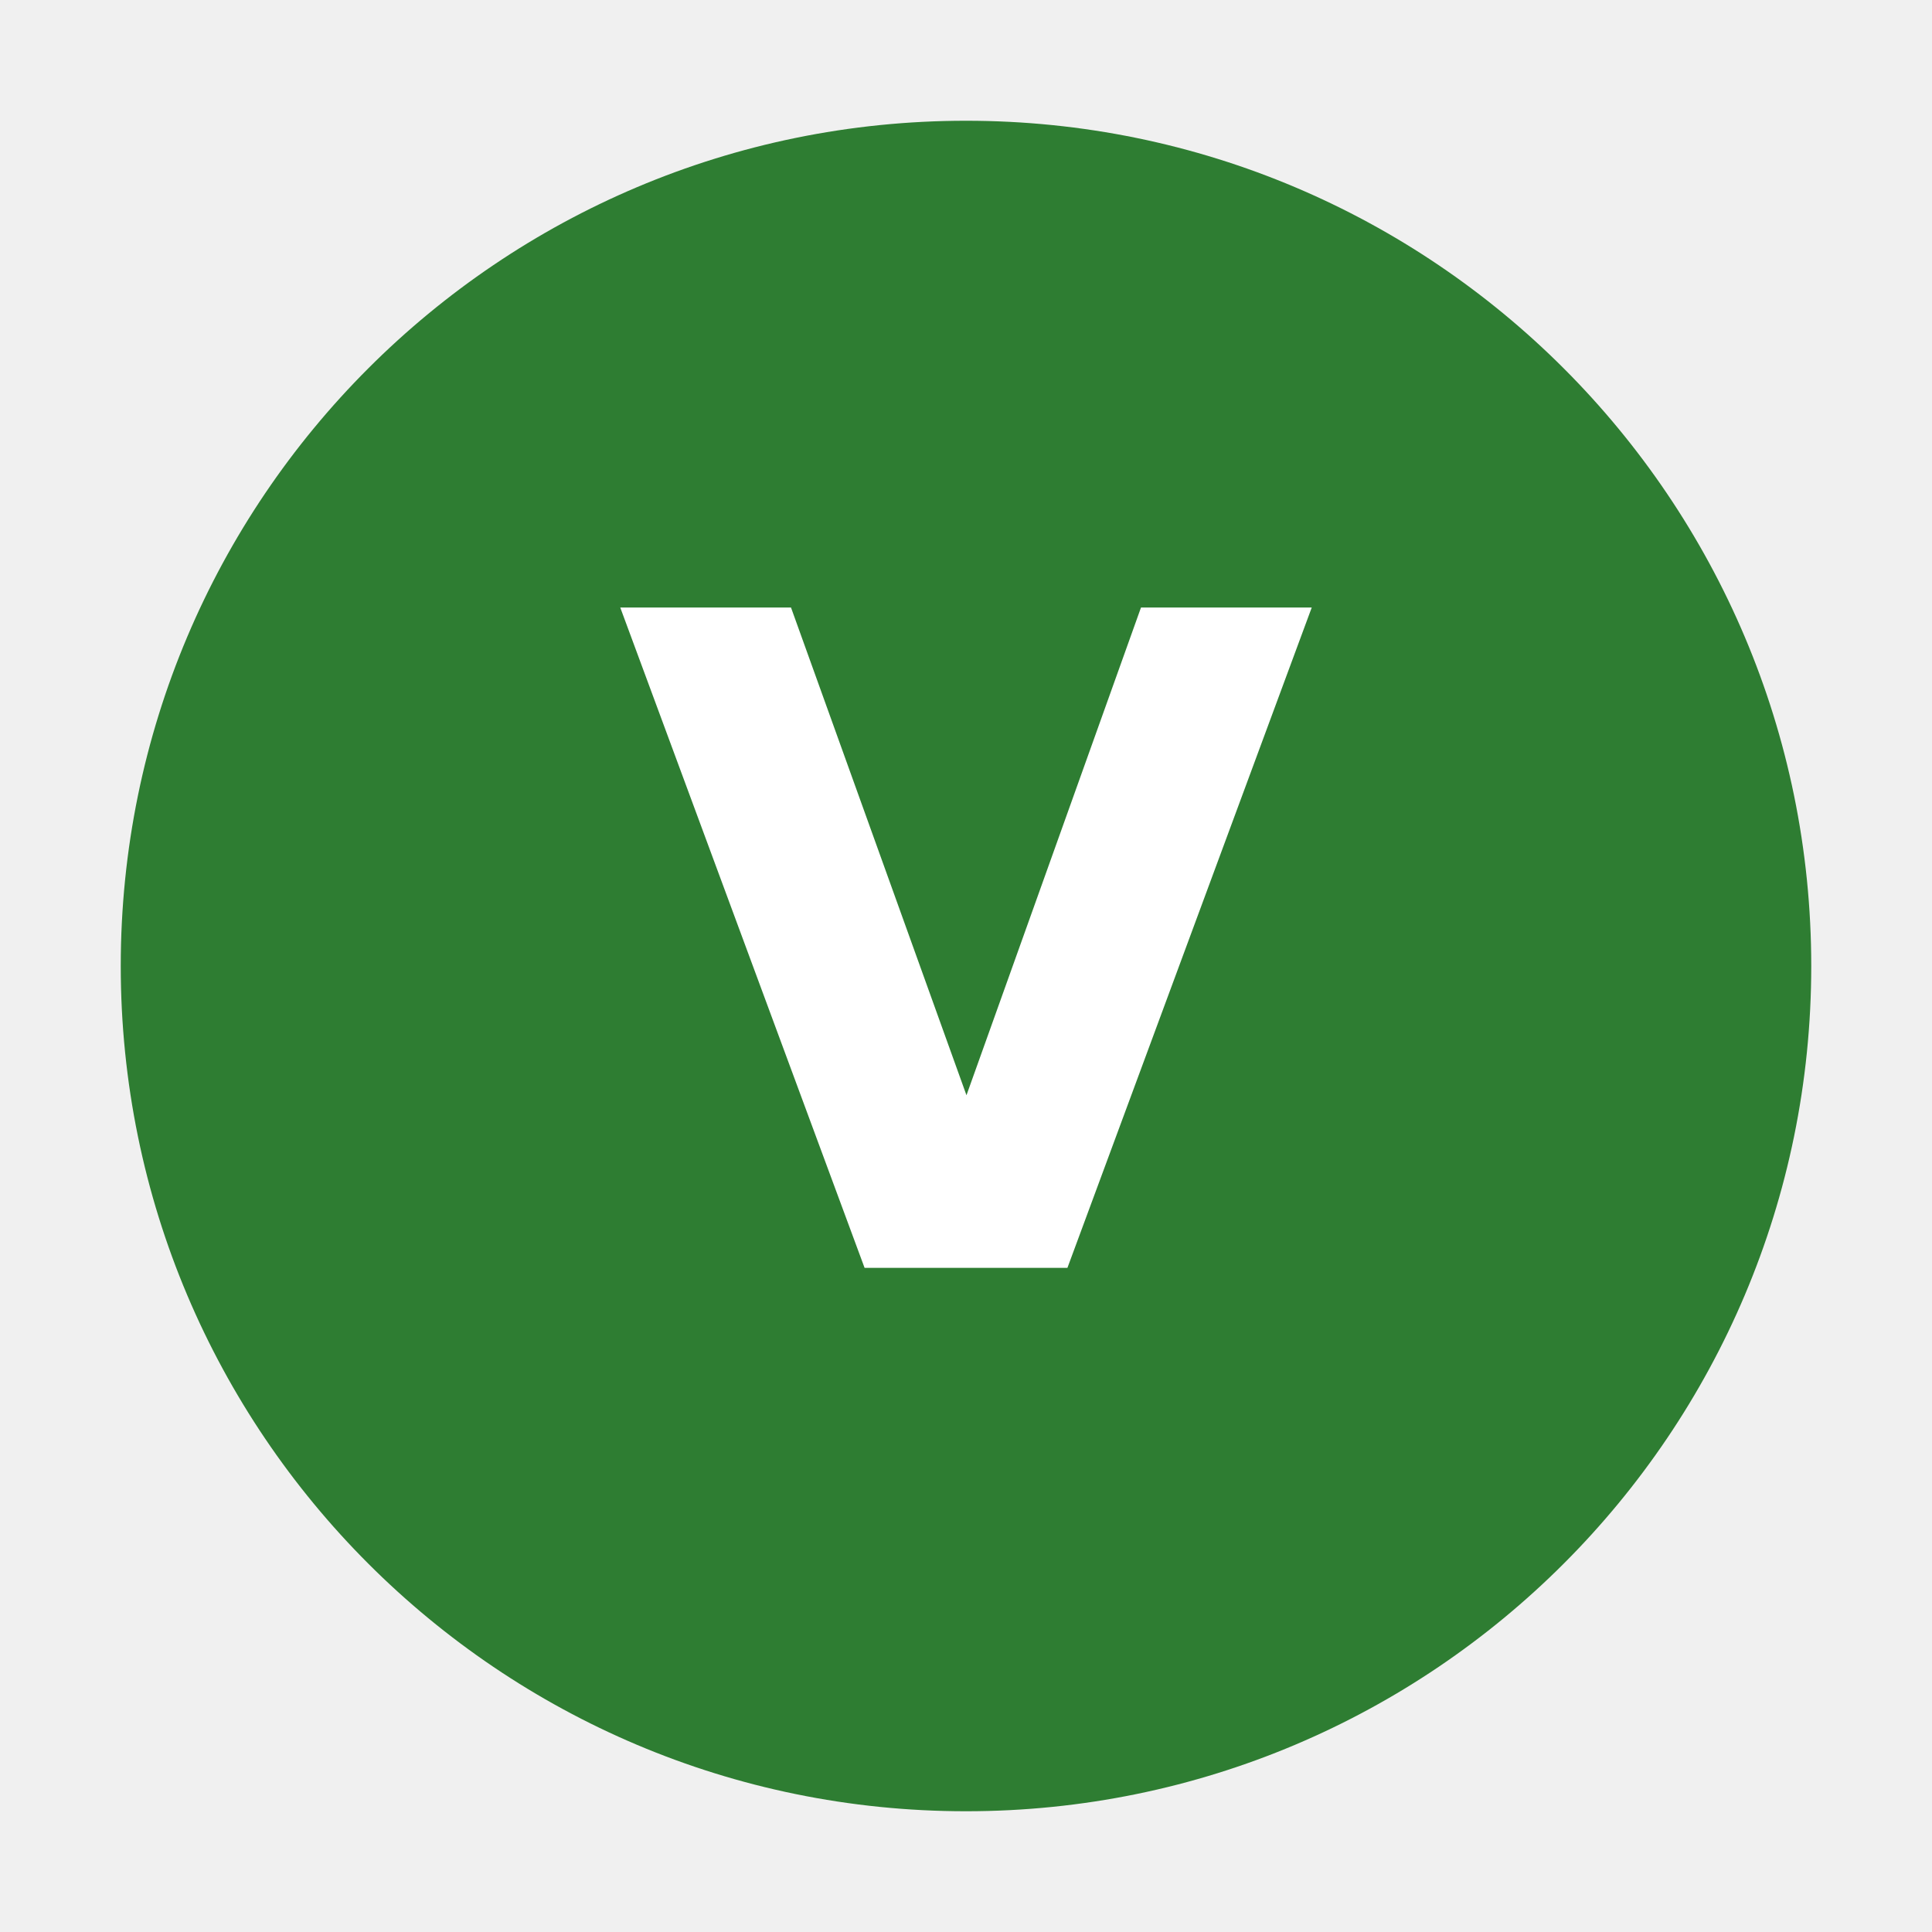
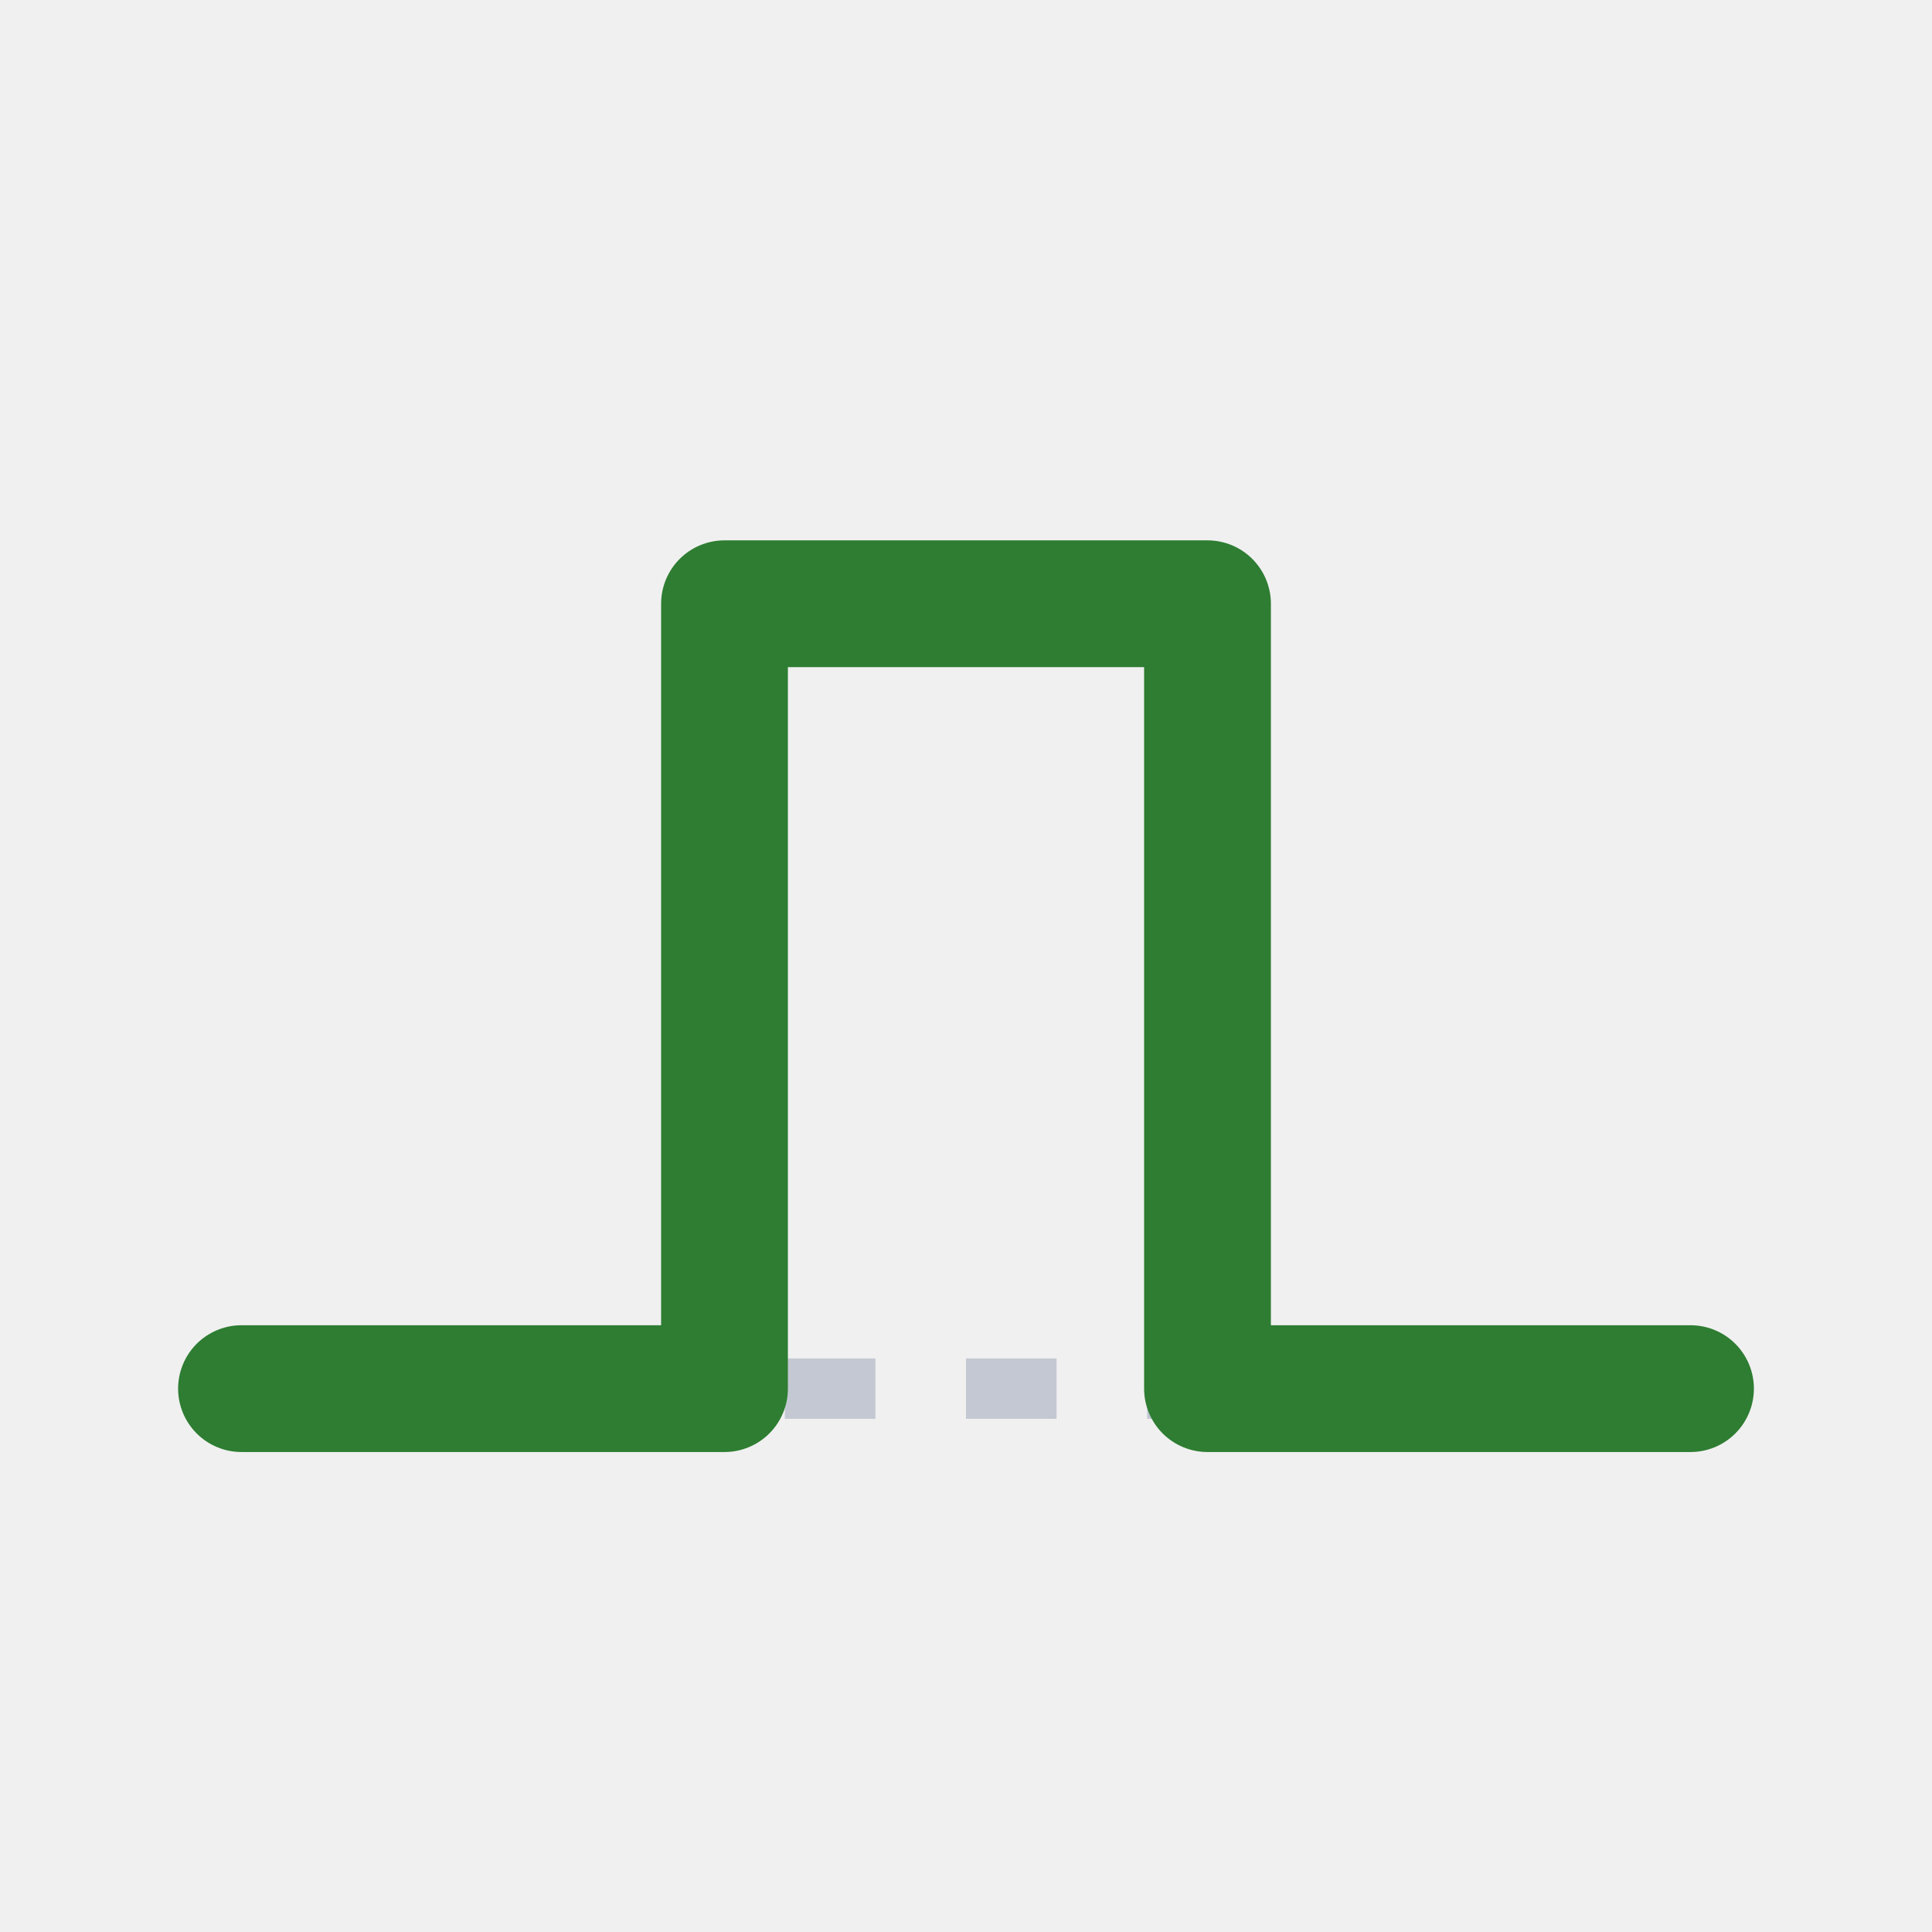
- <svg xmlns="http://www.w3.org/2000/svg" viewBox="0 0 32 32">
-   <circle cx="16" cy="16" r="14" fill="#2e7d32" />
-   <text x="16" y="21" font-family="DejaVu Sans, Arial, sans-serif" font-size="15" font-weight="bold" fill="#ffffff" text-anchor="middle">V</text>
+ <svg xmlns="http://www.w3.org/2000/svg" width="64" height="64" viewBox="0 0 64 64">
+   <line x1="8" y1="46" x2="56" y2="46" stroke="#c3c8d2" stroke-width="2" stroke-dasharray="3 3" />
+   <polyline points="8,46 24,46 24,20 40,20 40,46 56,46" fill="none" stroke="#2e7d32" stroke-width="4.2" stroke-linecap="round" stroke-linejoin="round" />
</svg>
